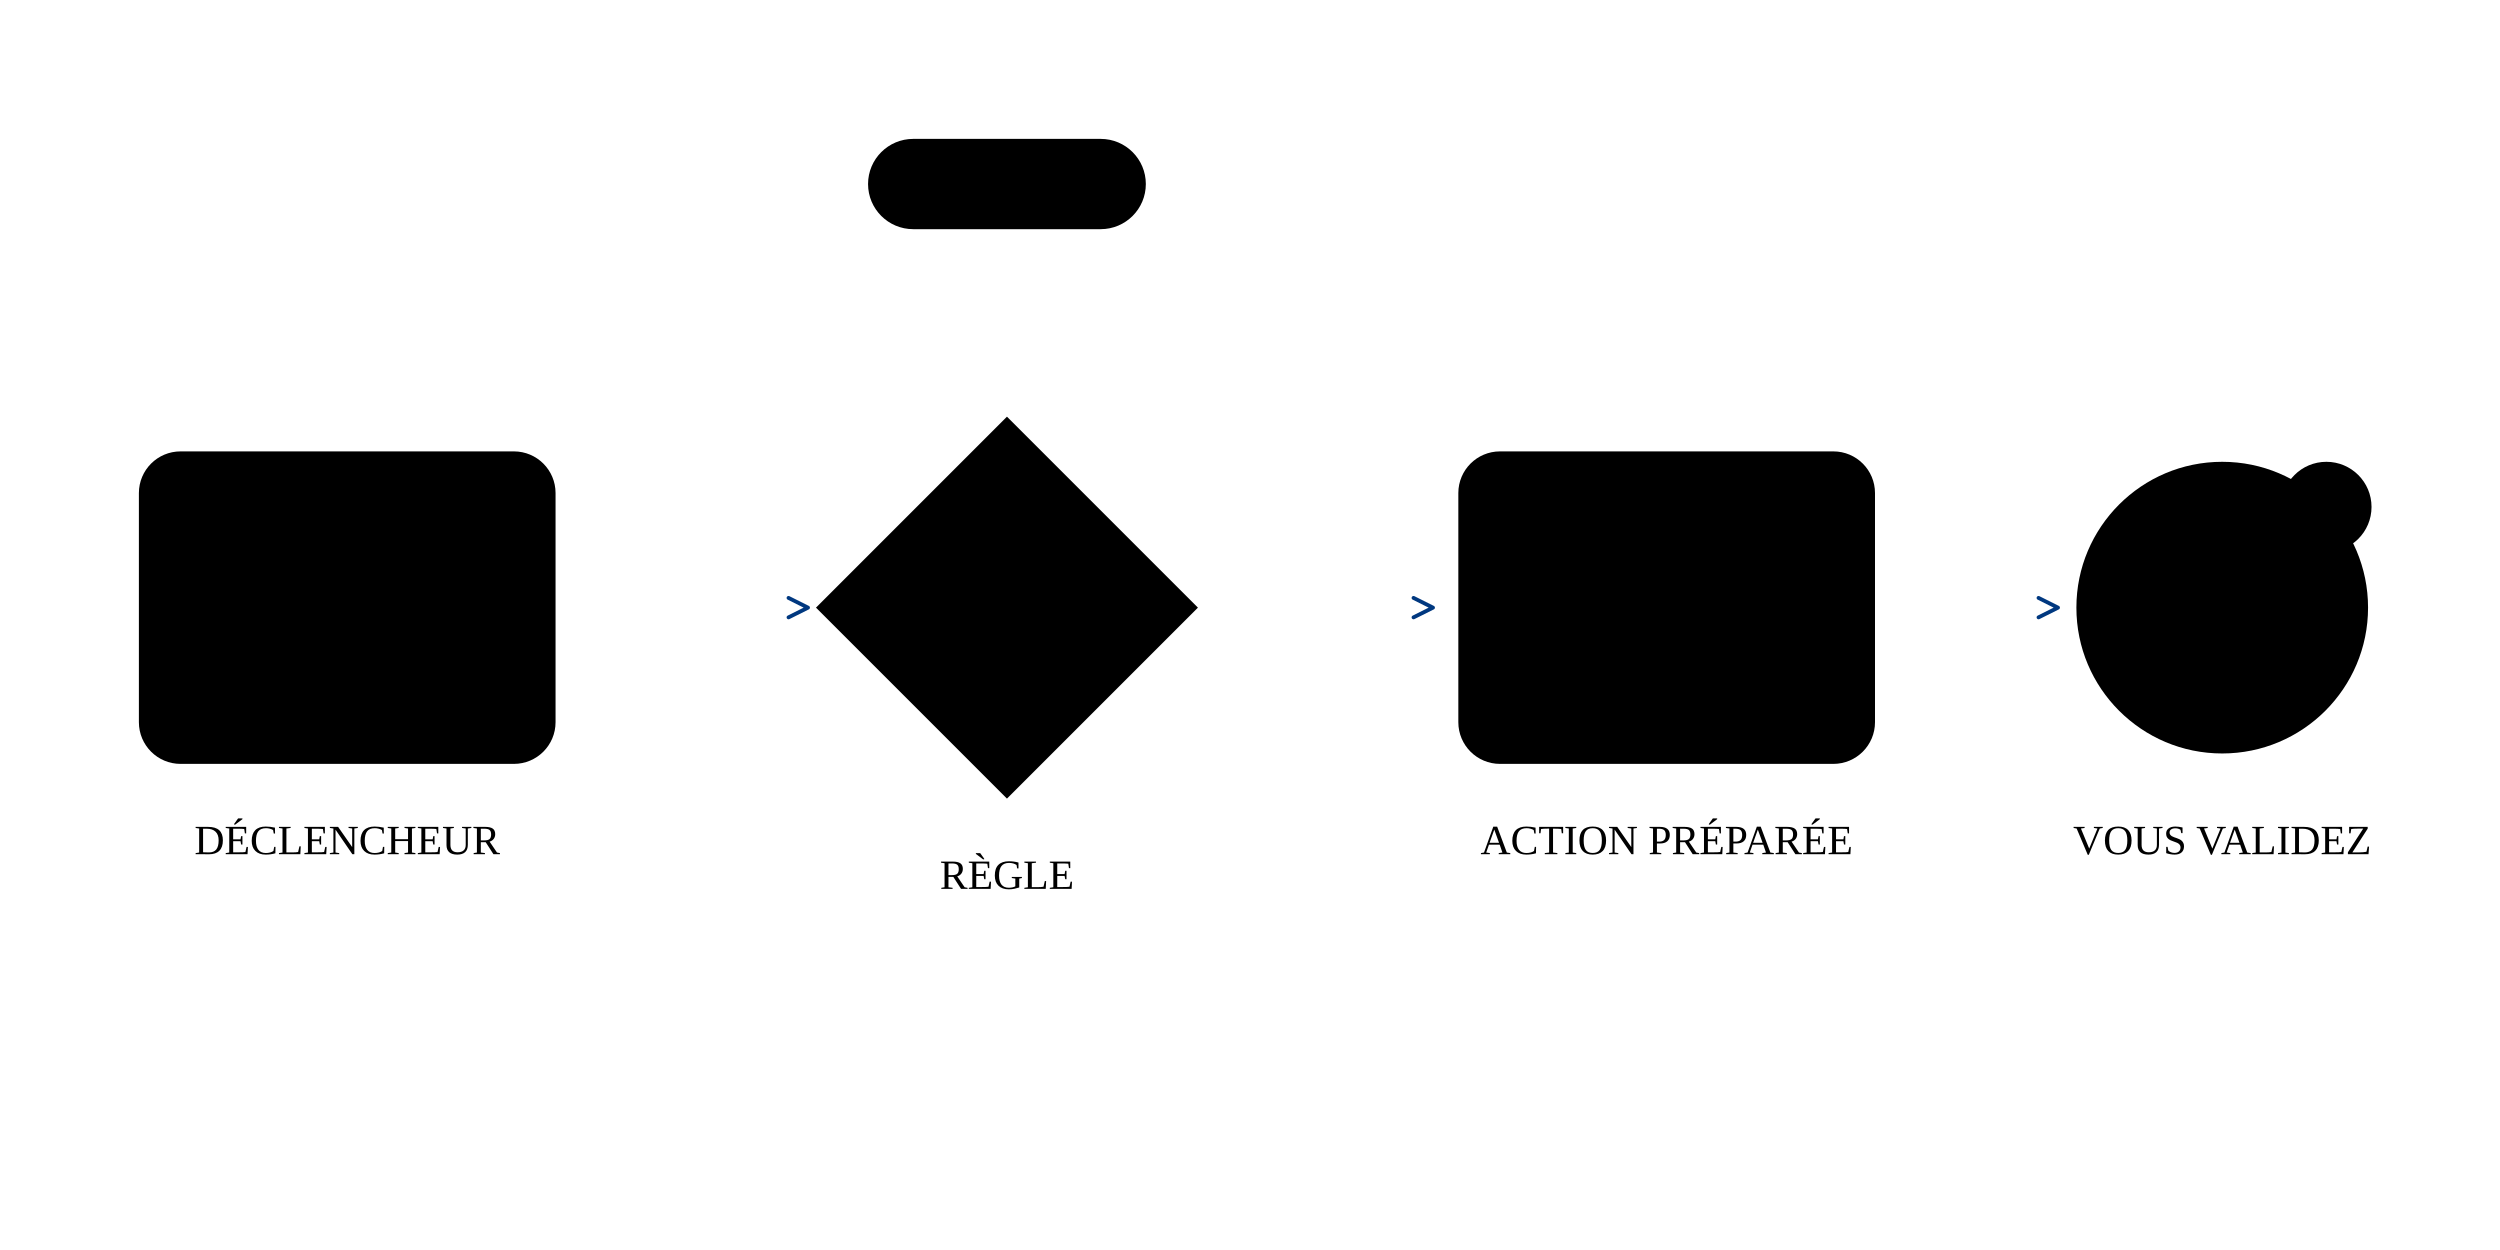
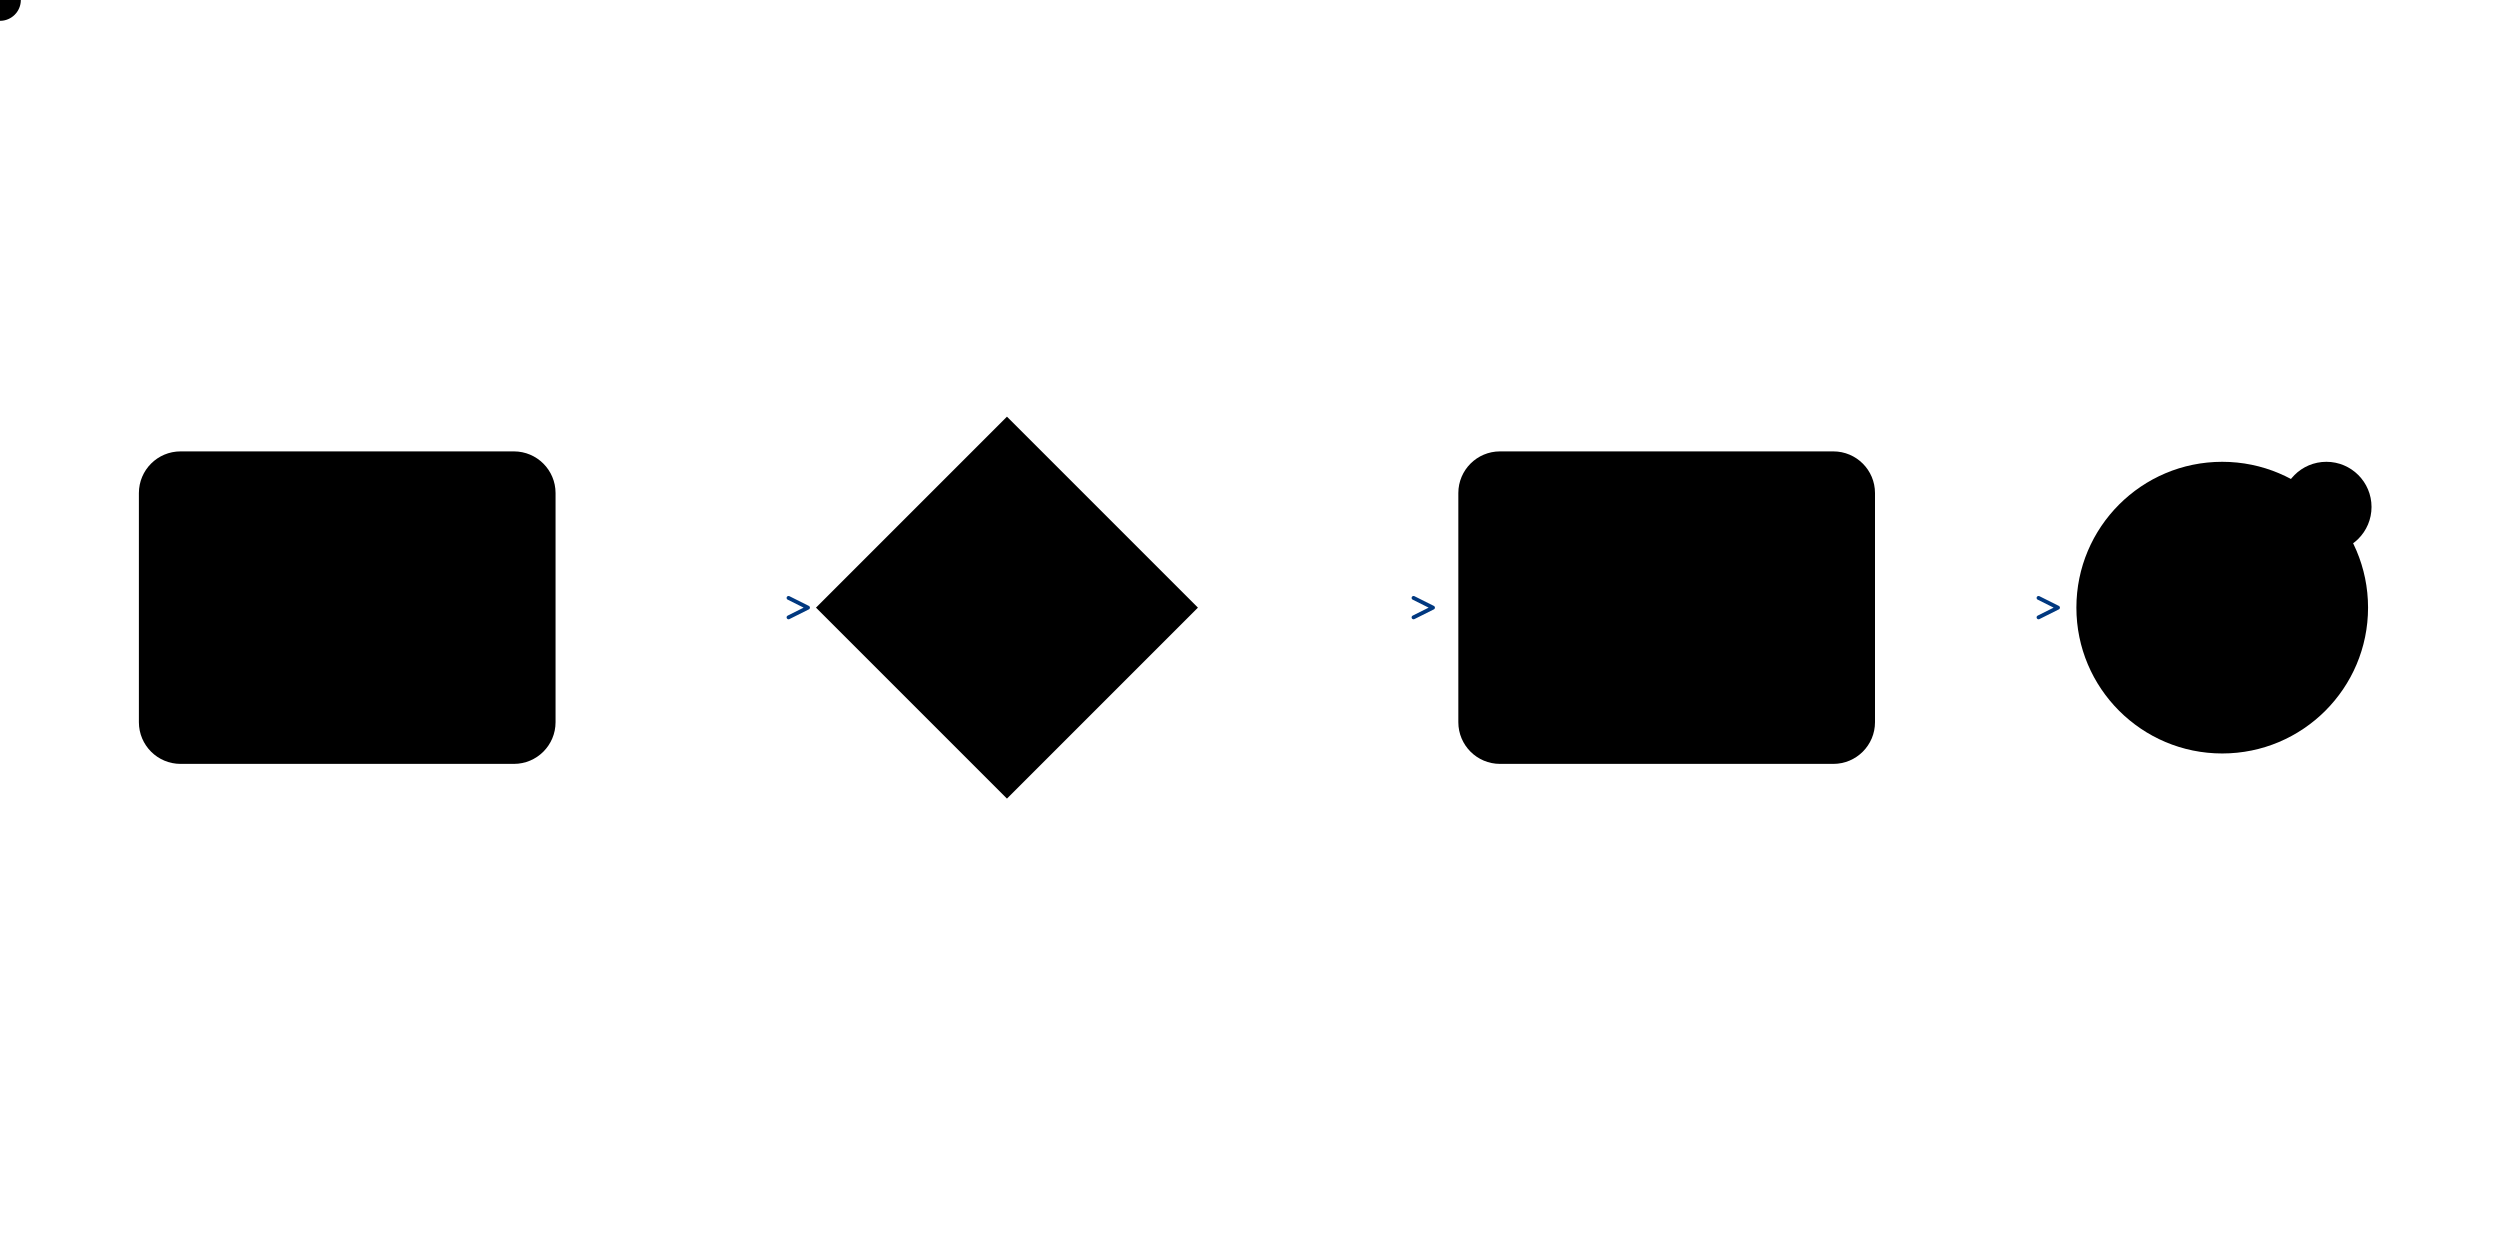
<svg viewBox="0 0 720 360" role="img" aria-labelledby="il-automatisation-t" focusable="false">
  <defs>
    <marker id="ar-automatisation" viewBox="0 0 10 10" refX="8" refY="5" markerWidth="7" markerHeight="7" orient="auto-start-reverse">
      <path d="M1 1 9 5 1 9" fill="none" stroke="#003880" stroke-width="1.6" stroke-linecap="round" stroke-linejoin="round" />
    </marker>
  </defs>
  <path class="il-guide" d="M40 330H680" />
-   <rect class="il-card" x="40" y="130" width="120" height="90" rx="12" />
-   <rect class="il-line" x="74" y="156" width="52" height="36" rx="4" />
-   <path class="il-line" d="M74 160l26 18 26-18" />
-   <text class="il-label" x="100" y="246" text-anchor="middle">DÉCLENCHEUR</text>
-   <path class="il-link" d="M162 175H232" marker-end="url(#ar-automatisation)" />
-   <path class="il-card" d="M290 120 345 175 290 230 235 175Z" />
-   <path class="il-line" d="M272 175h36M290 157v36" />
-   <text class="il-label" x="290" y="256" text-anchor="middle">RÈGLE</text>
-   <rect class="il-card" x="250" y="40" width="80" height="26" rx="13" />
-   <text class="il-label" x="290" y="57" text-anchor="middle">IA ?</text>
-   <path class="il-guide" d="M290 66V118" />
-   <path class="il-link" d="M347 175H412" marker-end="url(#ar-automatisation)" />
-   <rect class="il-card" x="420" y="130" width="120" height="90" rx="12" />
-   <path class="il-line" d="M452 178l56-22-14 50-14-18-28-10Z" />
-   <text class="il-label" x="480" y="246" text-anchor="middle">ACTION PRÉPARÉE</text>
-   <path class="il-link" d="M542 175H592" marker-end="url(#ar-automatisation)" />
-   <circle class="il-dark" cx="640" cy="175" r="42" />
-   <circle class="il-sky-line" cx="640" cy="164" r="7" />
-   <path class="il-sky-line" d="M627 188c2-9 7-13 13-13s11 4 13 13" />
-   <circle class="il-sky" cx="670" cy="146" r="13" />
-   <path class="il-line" d="M663 146l5 5 9-10" />
-   <text class="il-label" x="640" y="246" text-anchor="middle">VOUS VALIDEZ</text>
+   <g class="il-pop il-d1">
+     <rect class="il-card" x="40" y="130" width="120" height="90" rx="12" />
+     <rect class="il-line" x="74" y="156" width="52" height="36" rx="4" />
+     <path class="il-line" d="M74 160l26 18 26-18" />
+   </g>
+   <path class="il-link il-flow" d="M162 175H232" marker-end="url(#ar-automatisation)" />
+   <g class="il-pop il-d2">
+     <path class="il-card" d="M290 120 345 175 290 230 235 175Z" />
+     <path class="il-line" d="M272 175h36M290 157v36" />
+   </g>
+   <path class="il-link il-flow" d="M347 175H412" marker-end="url(#ar-automatisation)" />
+   <g class="il-pop il-d3">
+     <rect class="il-card" x="420" y="130" width="120" height="90" rx="12" />
+     <path class="il-line" d="M452 178l56-22-14 50-14-18-28-10Z" />
+   </g>
+   <path class="il-link il-flow" d="M542 175H592" marker-end="url(#ar-automatisation)" />
+   <g class="il-pop il-d4">
+     <circle class="il-dark" cx="640" cy="175" r="42" />
+     <circle class="il-sky-line" cx="640" cy="164" r="7" />
+     <path class="il-sky-line" d="M627 188c2-9 7-13 13-13s11 4 13 13" />
+   </g>
+   <g class="il-ping il-d6">
+     <circle class="il-sky" cx="670" cy="146" r="13" />
+     <path class="il-line" d="M663 146l5 5 9-10" />
+   </g>
+   <circle class="il-navy il-travel" cx="0" cy="0" r="6" />
</svg>
